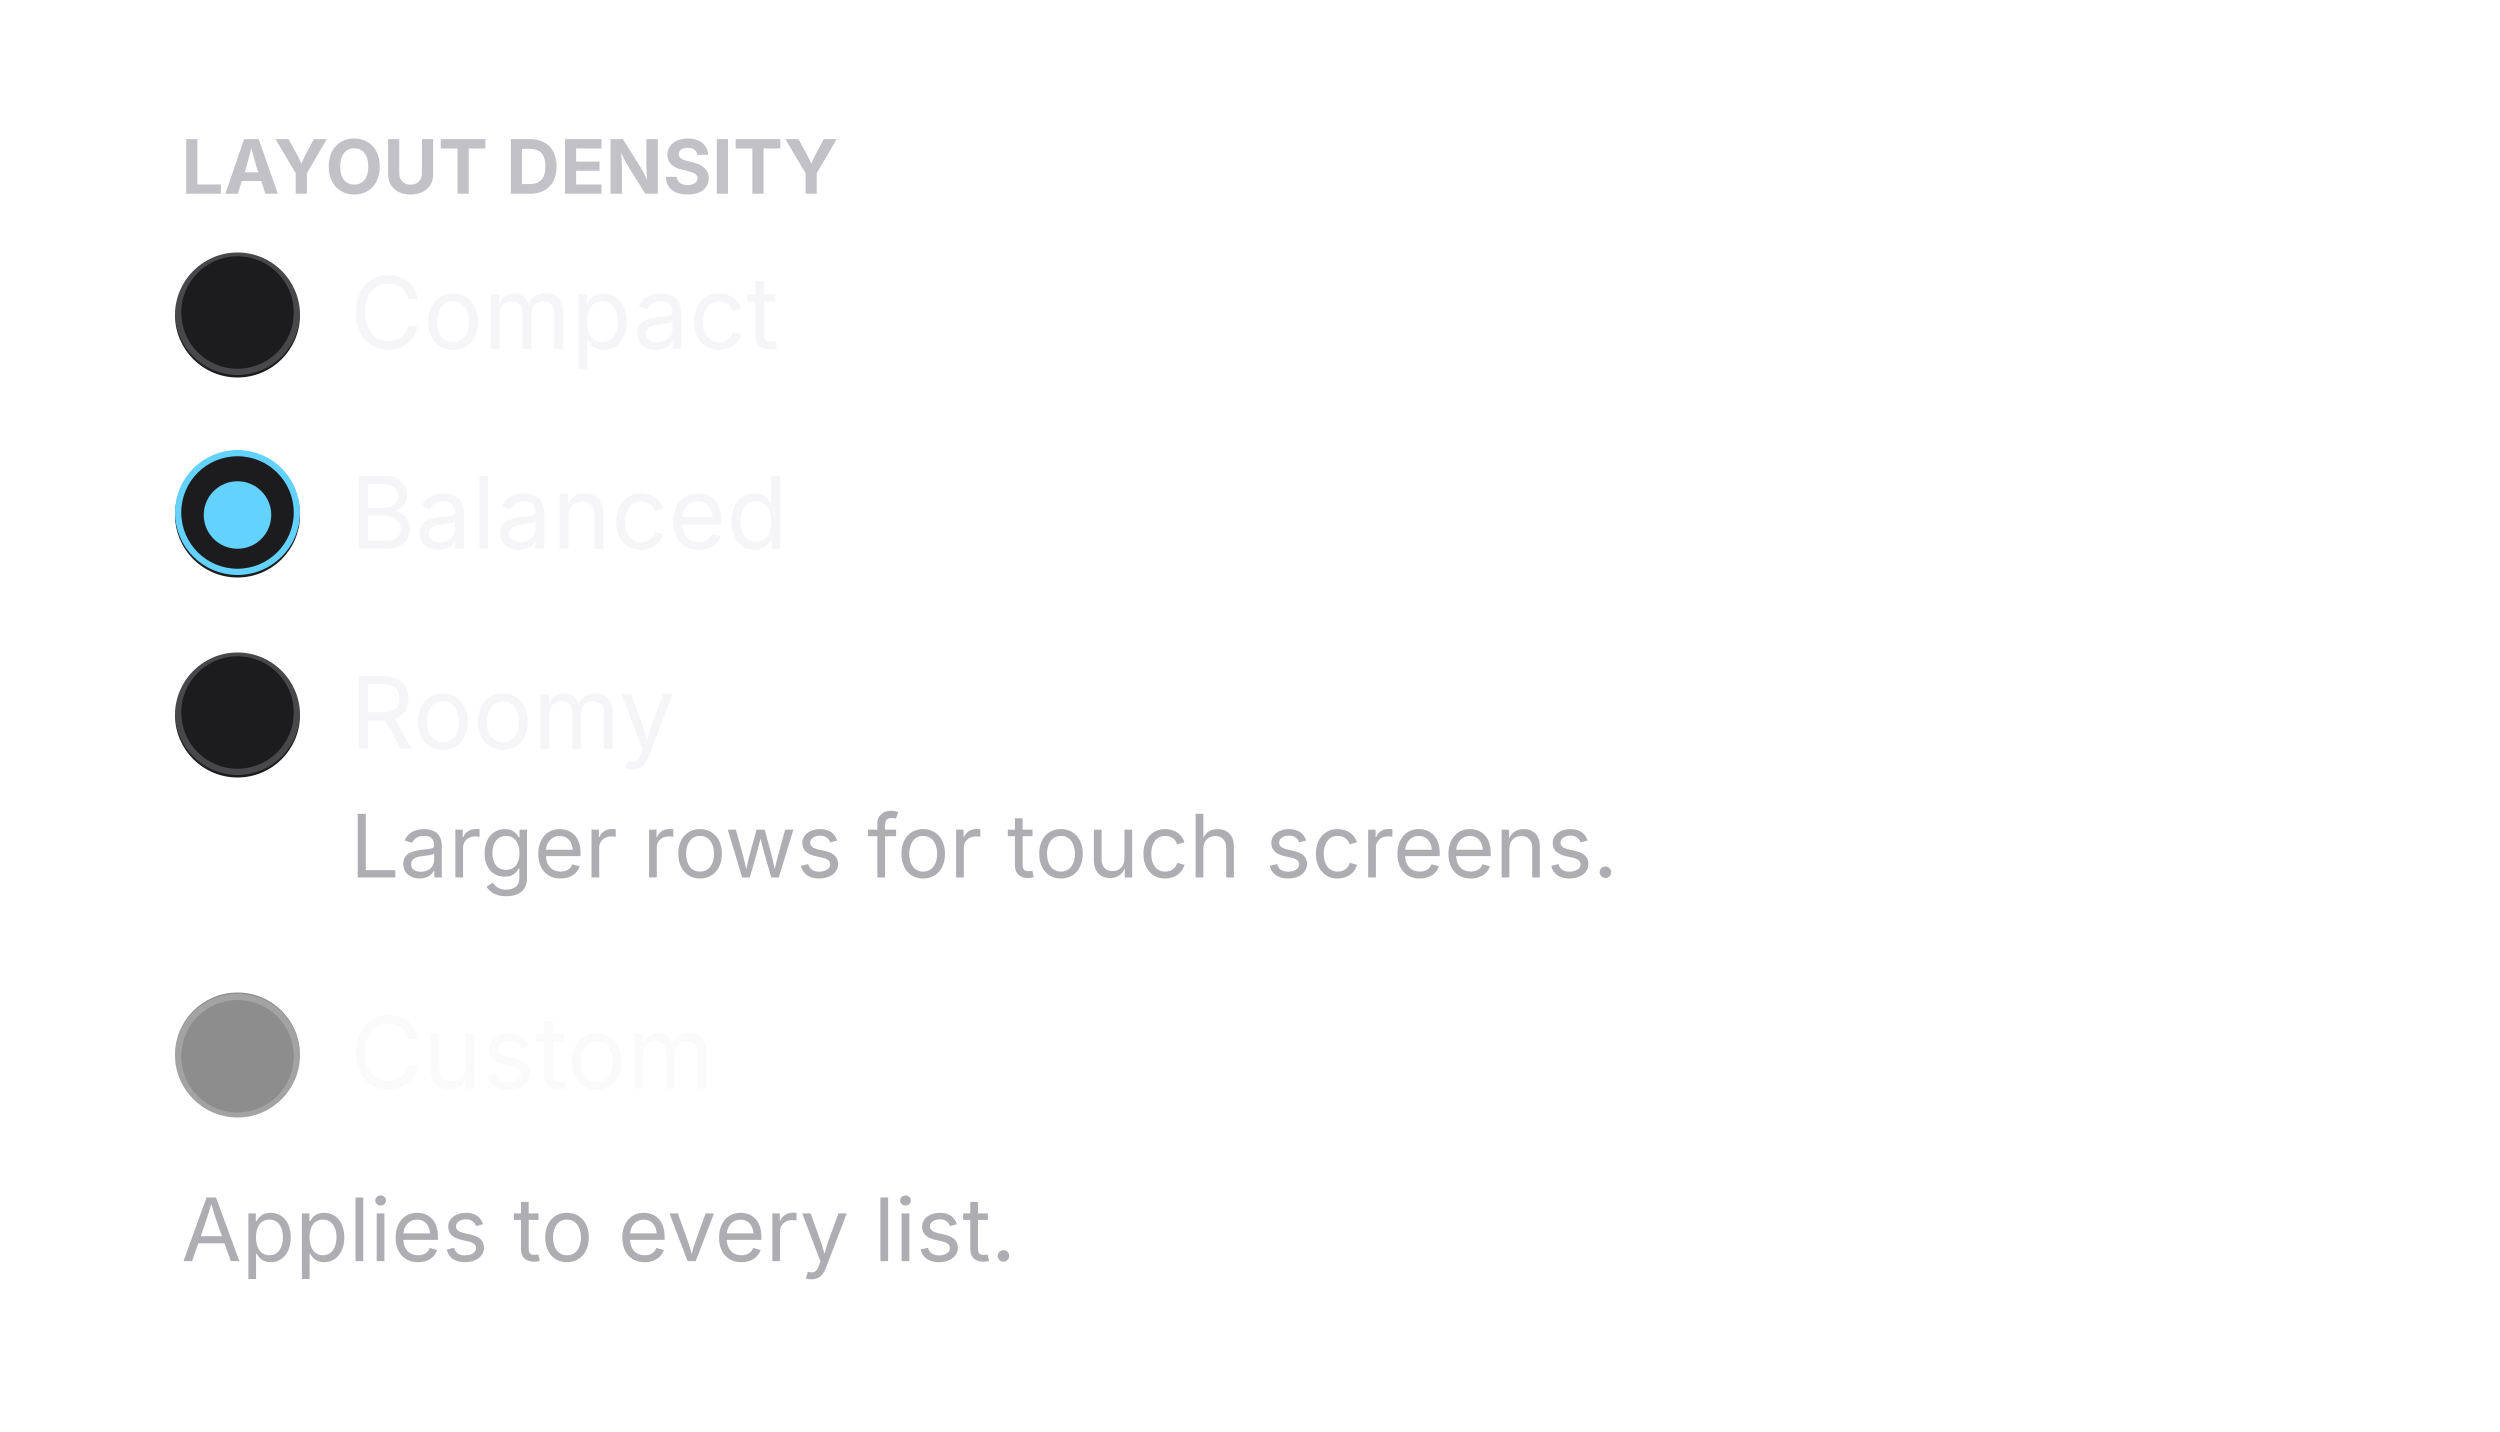
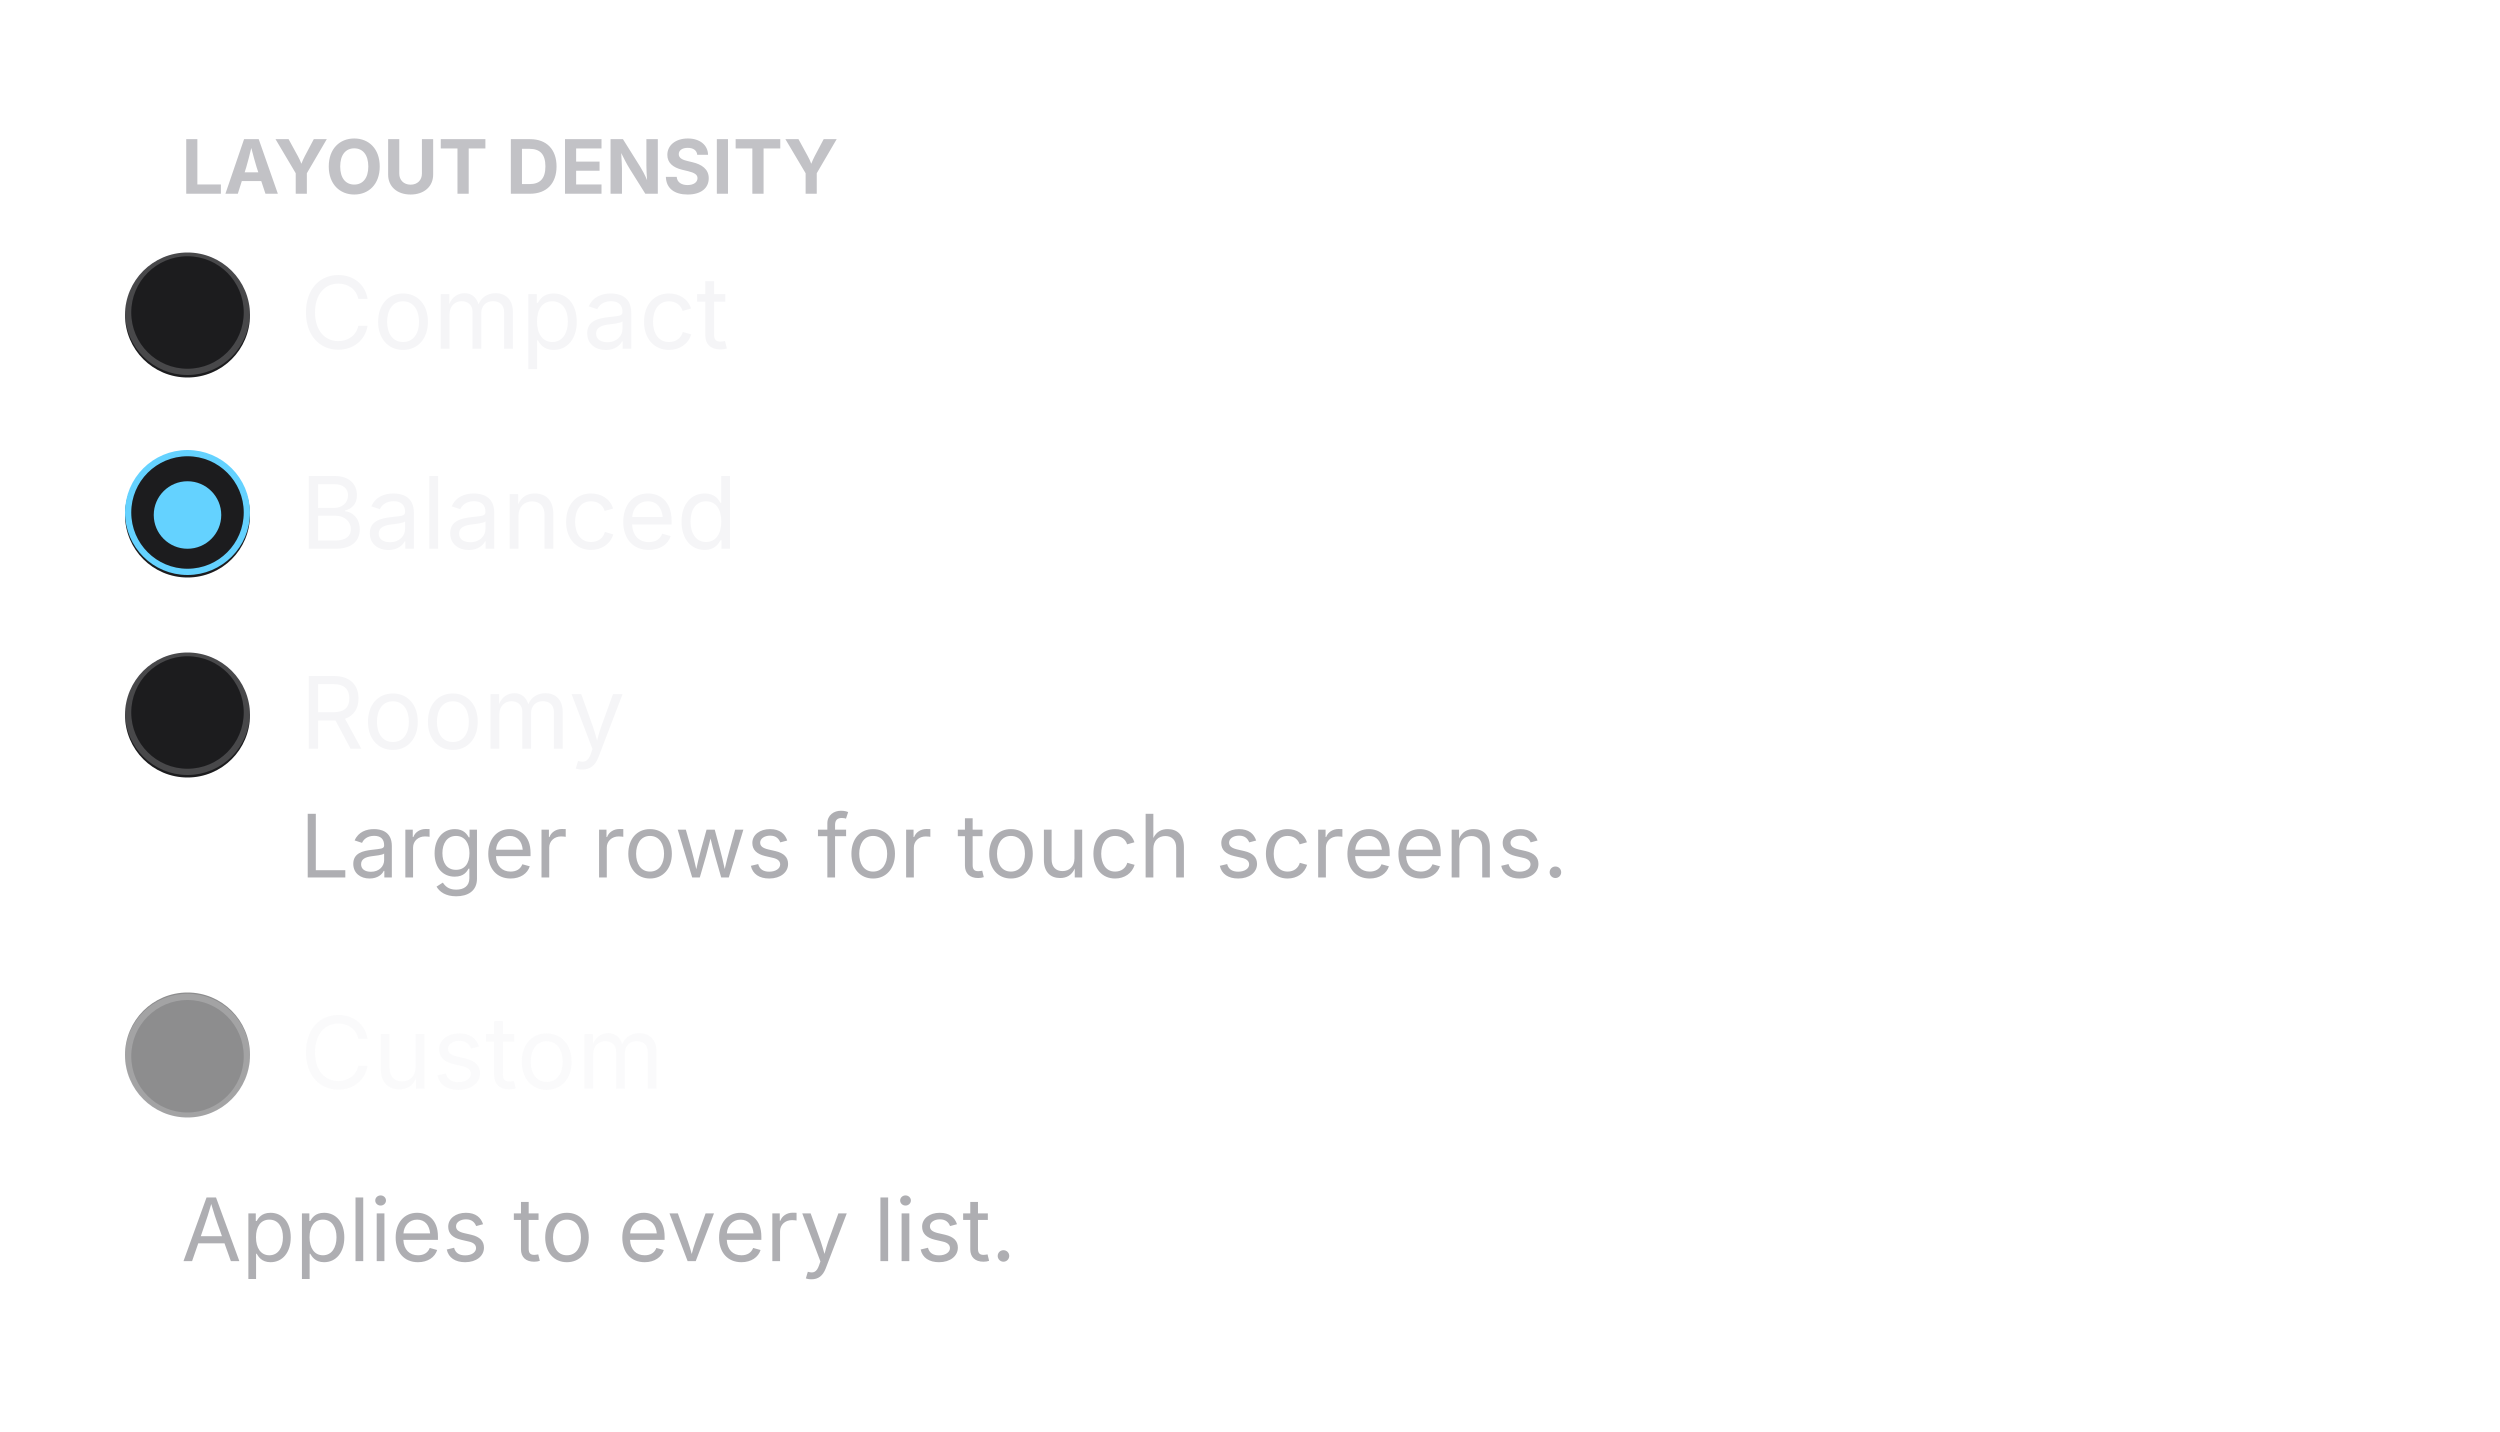
<svg xmlns="http://www.w3.org/2000/svg" viewBox="0 0 400 229" width="400" height="229">
  <defs>
    <clipPath id="fln0" clip-rule="evenodd">
      <path d="M0 0h400v229H0Zm20 20h130.4v14.4H20Z" clip-rule="evenodd" />
    </clipPath>
    <clipPath id="ct1">
      <rect x="20" y="20" width="130.4" height="14.4" />
    </clipPath>
    <clipPath id="ct2">
-       <rect x="56" y="40.4" width="66.2" height="19.6" />
+       <rect x="48" y="40.4" width="66.2" height="19.6" />
    </clipPath>
    <clipPath id="ct3">
-       <rect x="56" y="72.4" width="67" height="19.6" />
+       <rect x="48" y="72.4" width="67" height="19.6" />
    </clipPath>
    <clipPath id="ct4">
-       <rect x="56" y="104.4" width="49.9" height="19.6" />
+       <rect x="48" y="104.4" width="49.9" height="19.6" />
    </clipPath>
    <clipPath id="ct5">
-       <rect x="28" y="124.4" width="344" height="22.4" />
+       <rect x="20" y="124.4" width="360" height="22.4" />
    </clipPath>
    <clipPath id="ct6">
-       <rect x="56" y="158.8" width="56.3" height="19.6" />
+       <rect x="48" y="158.8" width="56.3" height="19.6" />
    </clipPath>
    <clipPath id="ct7">
      <rect x="20" y="185.8" width="360" height="22.4" />
    </clipPath>
  </defs>
  <g clip-path="url(#fln0)" />
  <text x="29" y="31" font-family="system-ui, &quot;-apple-system&quot;, sans-serif" font-size="12" font-weight="650" fill="rgb(194,194,198)">LAYOUT DENSITY</text>
-   <text x="56" y="55.8" font-family="system-ui, &quot;-apple-system&quot;, sans-serif" font-size="16" fill="rgb(245,245,247)">Compact</text>
-   <text x="56" y="87.8" font-family="system-ui, &quot;-apple-system&quot;, sans-serif" font-size="16" fill="rgb(245,245,247)">Balanced</text>
-   <text x="56" y="119.8" font-family="system-ui, &quot;-apple-system&quot;, sans-serif" font-size="16" fill="rgb(245,245,247)">Roomy</text>
-   <text x="56" y="140.39" font-family="system-ui, &quot;-apple-system&quot;, sans-serif" font-size="14" fill="rgb(174,174,178)">Larger rows for touch screens.</text>
+   <text x="48" y="55.8" font-family="system-ui, &quot;-apple-system&quot;, sans-serif" font-size="16" fill="rgb(245,245,247)">Compact</text>
+   <text x="48" y="87.8" font-family="system-ui, &quot;-apple-system&quot;, sans-serif" font-size="16" fill="rgb(245,245,247)">Balanced</text>
+   <text x="48" y="119.8" font-family="system-ui, &quot;-apple-system&quot;, sans-serif" font-size="16" fill="rgb(245,245,247)">Roomy</text>
+   <text x="48" y="140.39" font-family="system-ui, &quot;-apple-system&quot;, sans-serif" font-size="14" fill="rgb(174,174,178)">Larger rows for touch screens.</text>
  <g opacity="0.5" style="isolation:isolate">
-     <text x="56" y="174.19" font-family="system-ui, &quot;-apple-system&quot;, sans-serif" font-size="16" fill="rgb(245,245,247)">Custom</text>
-     <rect x="28" y="158.8" width="20" height="20" rx="10" fill="rgb(28,28,30)" />
-     <rect x="28.5" y="159.5" width="19" height="19" rx="9.5" fill="none" stroke="rgba(253,253,255,0.196)" stroke-width="1" />
+     <text x="48" y="174.19" font-family="system-ui, &quot;-apple-system&quot;, sans-serif" font-size="16" fill="rgb(245,245,247)">Custom</text>
+     <rect x="20" y="158.8" width="20" height="20" rx="10" fill="rgb(28,28,30)" />
+     <rect x="20.5" y="159.5" width="19" height="19" rx="9.5" fill="none" stroke="rgba(253,253,255,0.196)" stroke-width="1" />
  </g>
  <text x="29" y="201.78" font-family="system-ui, &quot;-apple-system&quot;, sans-serif" font-size="14" fill="rgb(174,174,178)">Applies to every list.</text>
-   <rect x="28" y="40.4" width="20" height="20" rx="10" fill="rgb(28,28,30)" />
-   <rect x="28.5" y="40.5" width="19" height="19" rx="9.5" fill="none" stroke="rgba(253,253,255,0.196)" stroke-width="1" />
-   <rect x="28" y="72.4" width="20" height="20" rx="10" fill="rgb(28,28,30)" />
-   <rect x="28.5" y="72.5" width="19" height="19" rx="9.5" fill="none" stroke="rgb(100,210,255)" stroke-width="1" />
+   <rect x="20" y="40.4" width="20" height="20" rx="10" fill="rgb(28,28,30)" />
+   <rect x="20.5" y="40.5" width="19" height="19" rx="9.5" fill="none" stroke="rgba(253,253,255,0.196)" stroke-width="1" />
+   <rect x="20" y="72.4" width="20" height="20" rx="10" fill="rgb(28,28,30)" />
+   <rect x="20.5" y="72.5" width="19" height="19" rx="9.5" fill="none" stroke="rgb(100,210,255)" stroke-width="1" />
  <g data-domotion-pseudo-source="blink-pseudo-fragment-v1" data-domotion-pseudo="::after" data-domotion-pseudo-owner="source-fragments">
    <g>
-       <rect x="32.6" y="77" width="10.8" height="10.8" rx="5.4" ry="5.4" fill="rgb(100, 210, 255)" />
+       <rect x="24.6" y="77" width="10.8" height="10.8" rx="5.4" ry="5.4" fill="rgb(100, 210, 255)" />
    </g>
  </g>
-   <rect x="28" y="104.4" width="20" height="20" rx="10" fill="rgb(28,28,30)" />
-   <rect x="28.5" y="104.5" width="19" height="19" rx="9.5" fill="none" stroke="rgba(253,253,255,0.196)" stroke-width="1" />
+   <rect x="20" y="104.4" width="20" height="20" rx="10" fill="rgb(28,28,30)" />
+   <rect x="20.5" y="104.5" width="19" height="19" rx="9.5" fill="none" stroke="rgba(253,253,255,0.196)" stroke-width="1" />
</svg>
